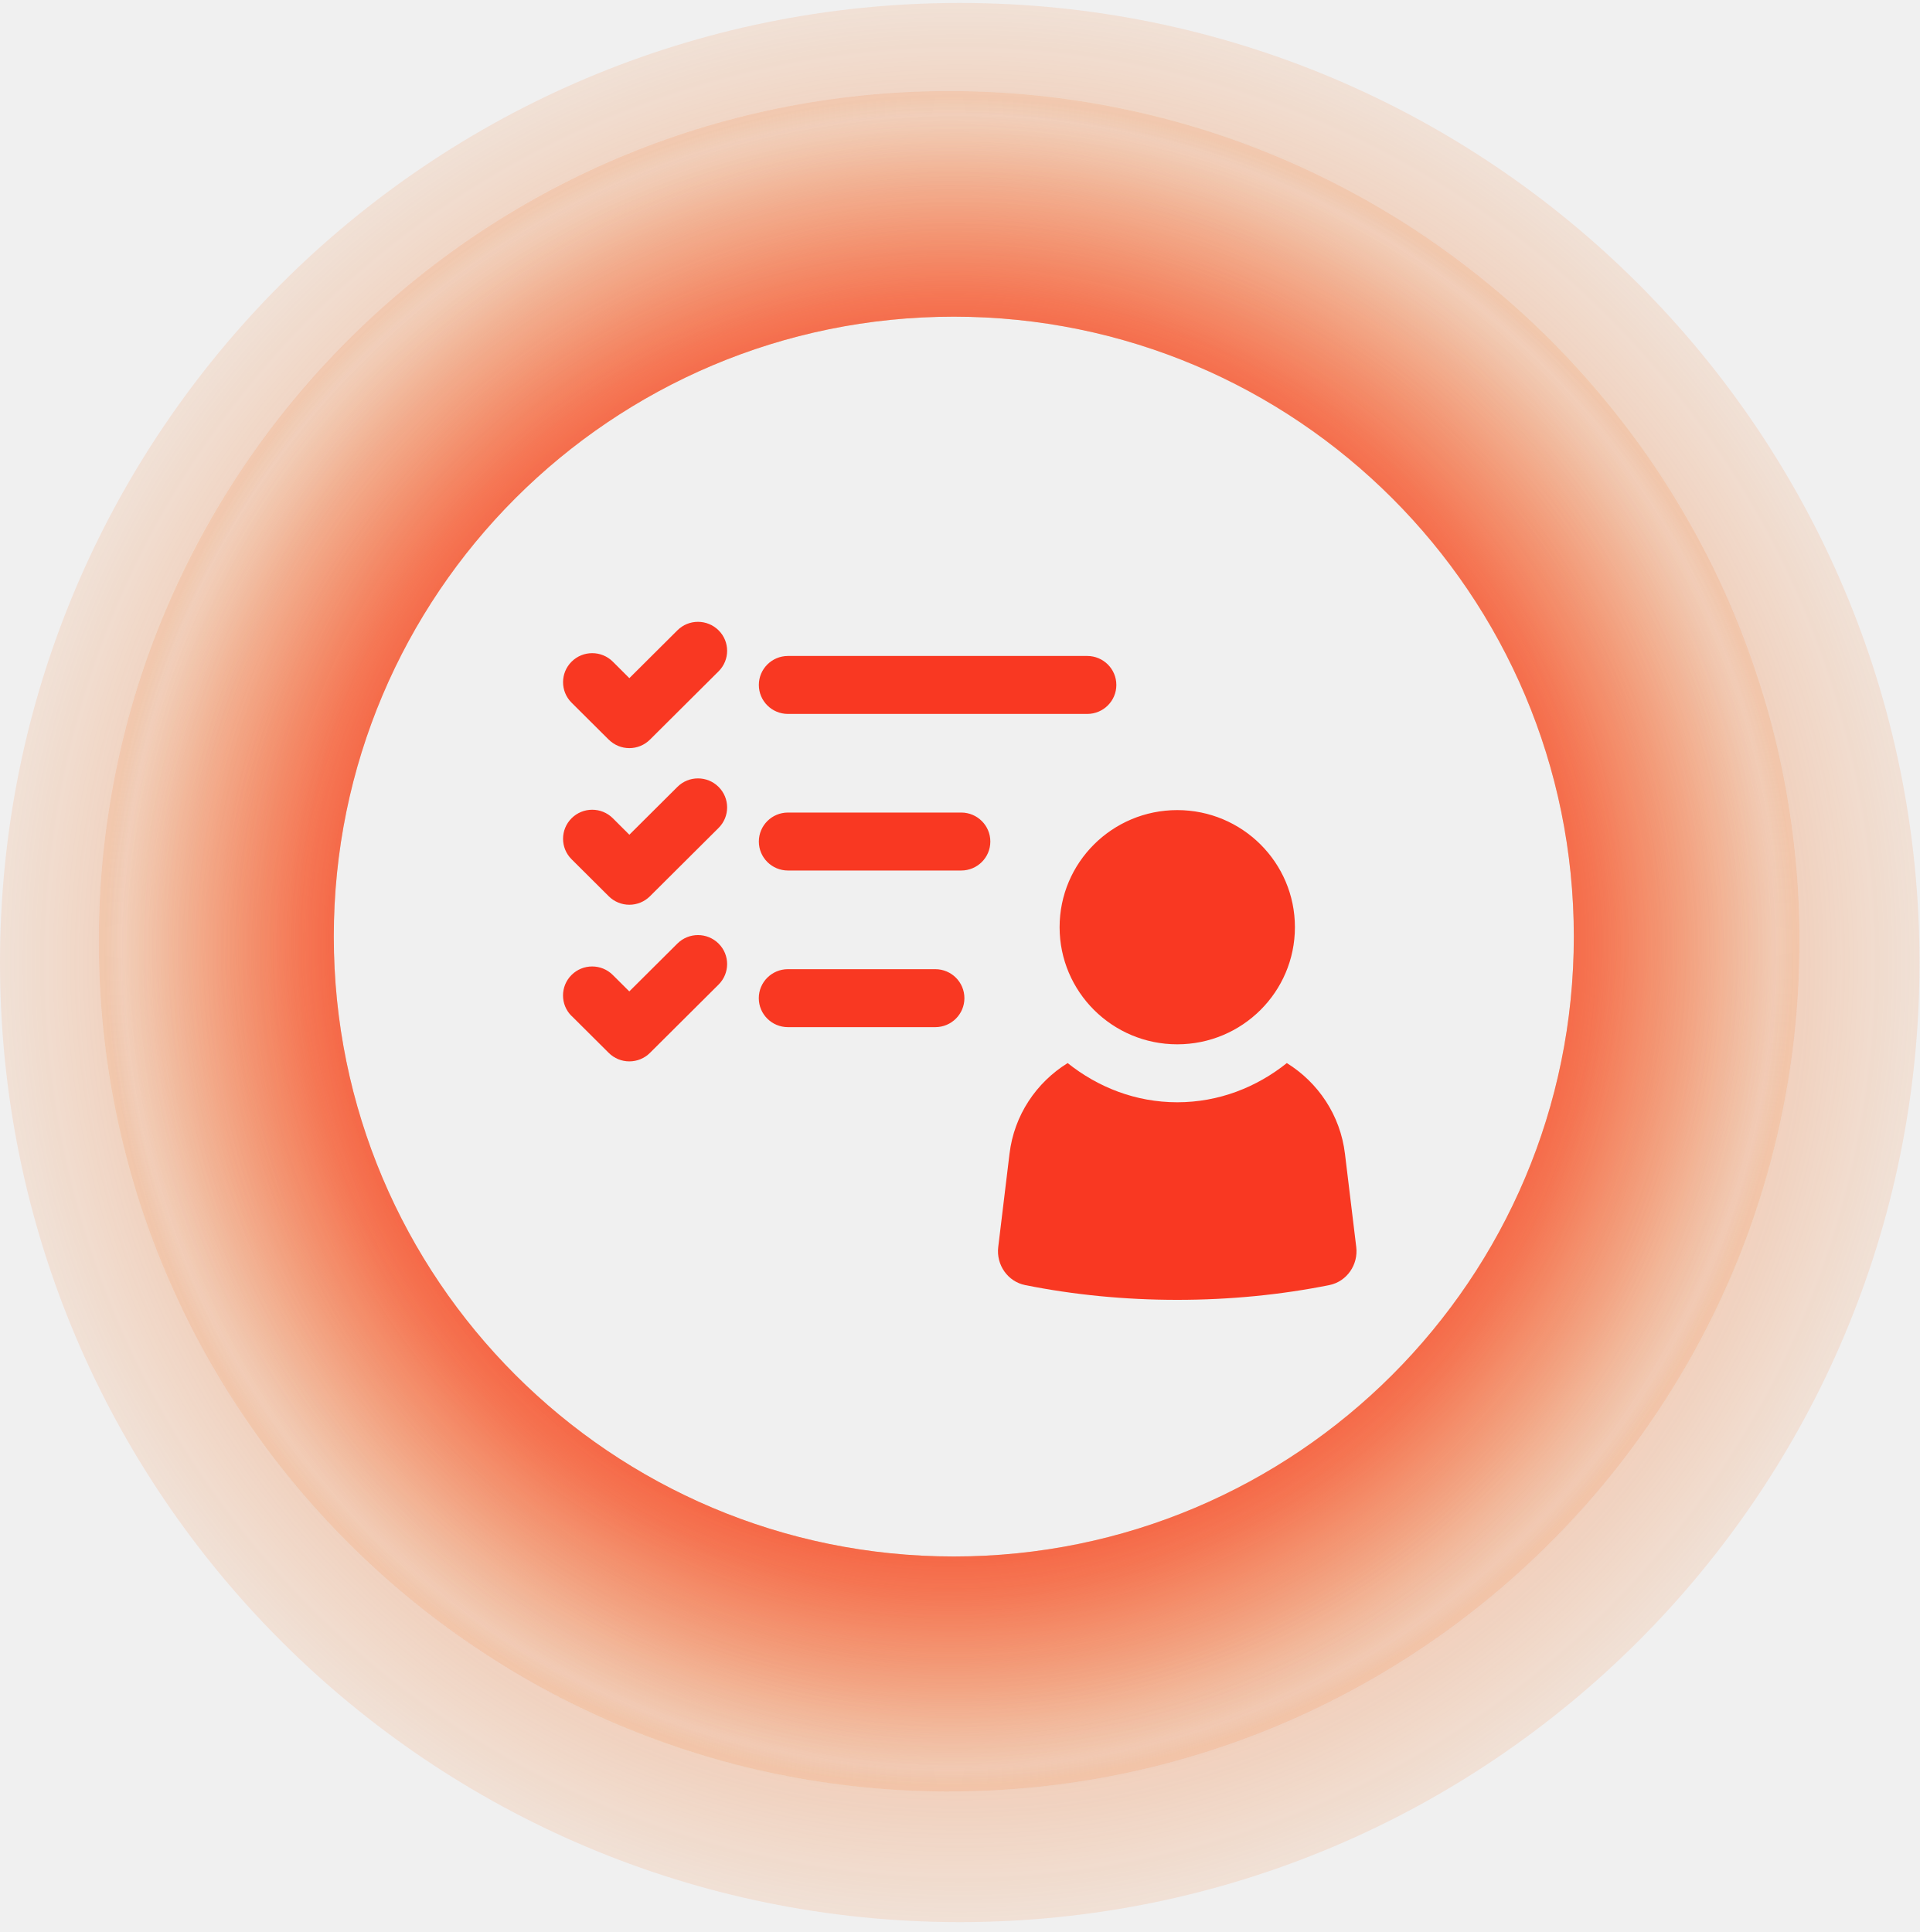
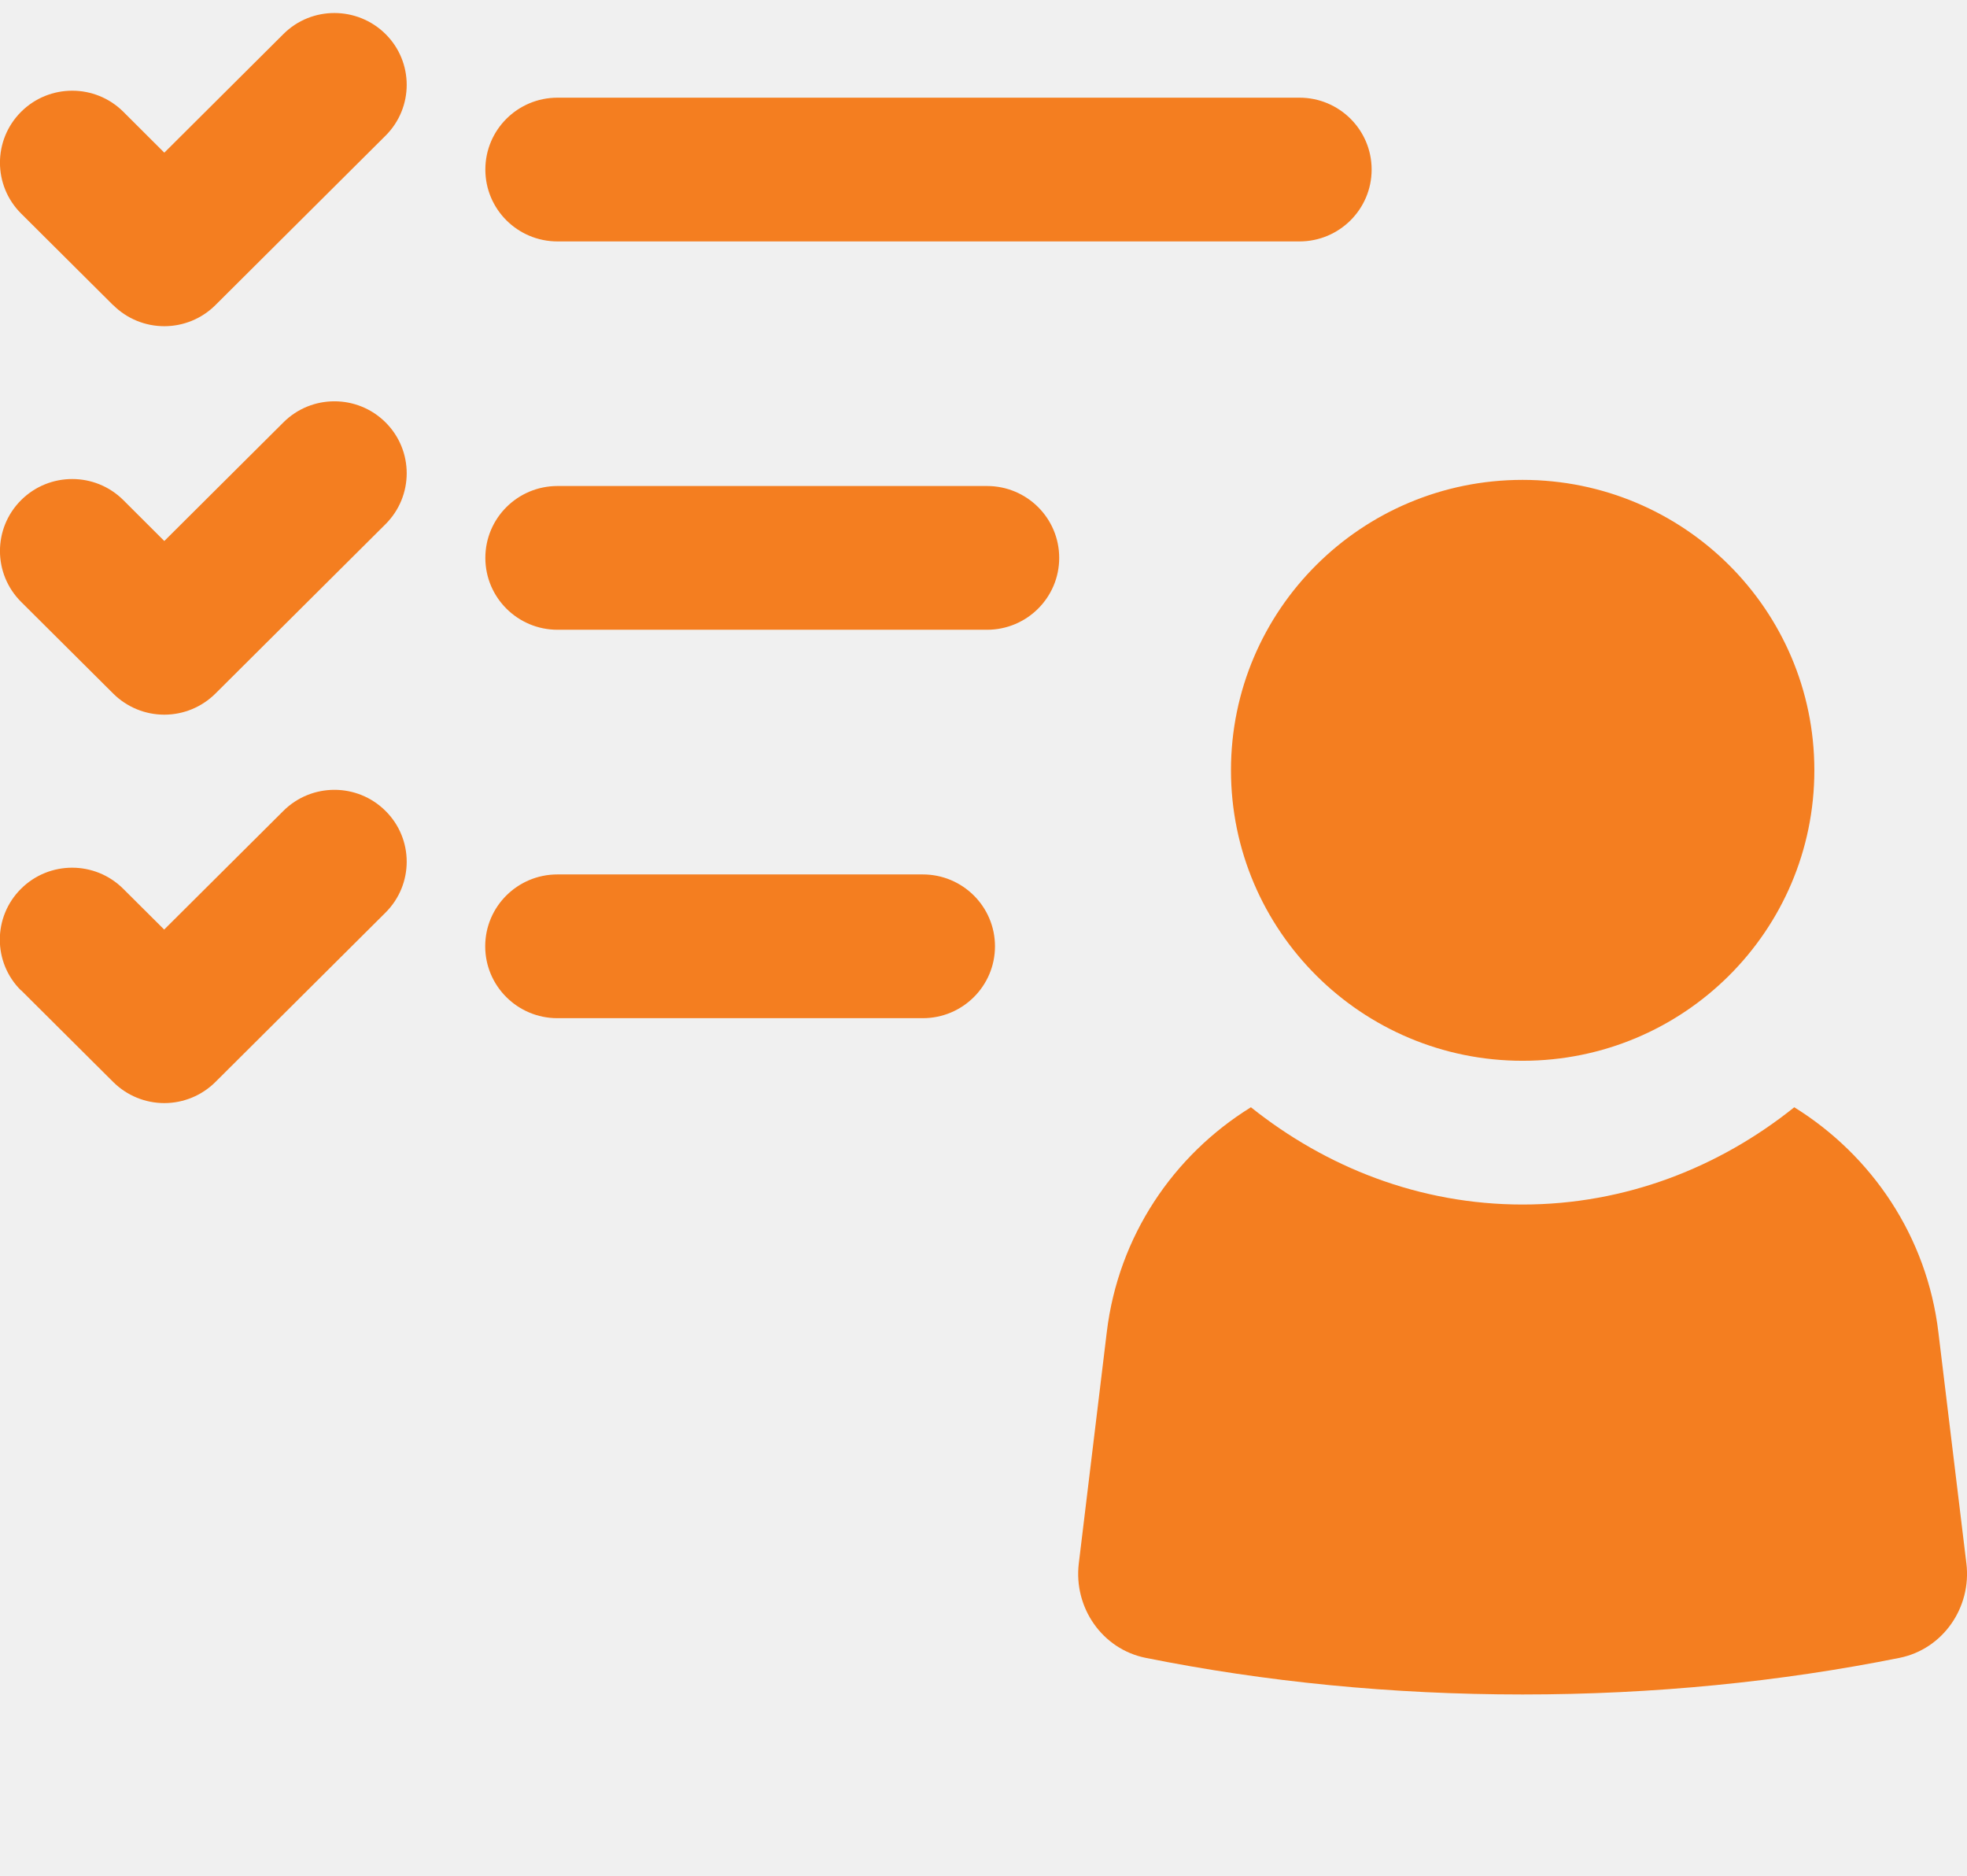
- <svg xmlns="http://www.w3.org/2000/svg" width="150" height="151" viewBox="0 0 150 151" fill="none">
-   <g clip-path="url(#clip0_248_4183)">
-     <path d="M74.999 0.23C33.578 0.23 0 33.808 0 75.229C0 116.649 33.578 150.227 74.999 150.227C116.419 150.227 149.997 116.649 149.997 75.229C149.997 33.808 116.422 0.23 74.999 0.23ZM74.169 140.013C37.472 140.013 7.721 110.265 7.721 73.564C7.721 36.864 37.469 7.119 74.169 7.119C110.869 7.119 140.618 36.87 140.618 73.567C140.618 110.265 110.867 140.016 74.169 140.016V140.013Z" fill="url(#paint0_radial_248_4183)" />
-     <path d="M74.169 7.119C37.472 7.119 7.721 36.87 7.721 73.567C7.721 110.265 37.472 140.016 74.169 140.016C110.867 140.016 140.618 110.267 140.618 73.567C140.618 36.867 110.867 7.119 74.169 7.119ZM74.533 121.65C47.775 121.65 26.083 99.959 26.083 73.201C26.083 46.442 47.775 24.751 74.533 24.751C101.291 24.751 122.983 46.442 122.983 73.201C122.983 99.959 101.291 121.65 74.533 121.65Z" fill="url(#paint1_radial_248_4183)" />
-     <path d="M74.169 7.119C37.472 7.119 7.721 36.87 7.721 73.567C7.721 110.265 37.472 140.016 74.169 140.016C110.867 140.016 140.618 110.267 140.618 73.567C140.618 36.867 110.867 7.119 74.169 7.119ZM74.533 121.65C47.775 121.65 26.083 99.959 26.083 73.201C26.083 46.442 47.775 24.751 74.533 24.751C101.291 24.751 122.983 46.442 122.983 73.201C122.983 99.959 101.291 121.65 74.533 121.65Z" fill="url(#paint2_radial_248_4183)" />
-     <g clip-path="url(#clip1_248_4183)">
-       <path d="M91.993 81.621C97.073 81.621 101.188 77.524 101.188 72.466C101.188 67.408 97.069 63.315 91.993 63.315C86.916 63.315 82.8 67.412 82.8 72.466C82.8 77.52 86.919 81.621 91.993 81.621ZM105.981 97.47L105.099 90.184C104.739 87.158 102.998 84.602 100.556 83.087C98.197 84.975 95.245 86.151 91.993 86.151C88.74 86.151 85.787 84.972 83.429 83.087C80.987 84.599 79.249 87.15 78.886 90.173L78.004 97.466C77.837 98.849 78.738 100.165 80.113 100.44C83.872 101.194 87.858 101.593 91.993 101.593C96.126 101.593 100.113 101.194 103.872 100.44C105.243 100.165 106.148 98.849 105.981 97.466V97.47ZM87.234 53.534C87.234 52.283 86.215 51.269 84.958 51.269H61.574C60.317 51.269 59.298 52.283 59.298 53.534C59.298 54.786 60.317 55.799 61.574 55.799H84.958C86.215 55.799 87.234 54.786 87.234 53.534ZM75.112 63.507H61.574C60.317 63.507 59.298 64.521 59.298 65.772C59.298 67.024 60.317 68.037 61.574 68.037H75.112C76.368 68.037 77.387 67.024 77.387 65.772C77.387 64.521 76.368 63.507 75.112 63.507ZM73.086 75.749H61.57C60.313 75.749 59.294 76.763 59.294 78.014C59.294 79.265 60.313 80.279 61.57 80.279H73.086C74.343 80.279 75.361 79.265 75.361 78.014C75.361 76.763 74.343 75.749 73.086 75.749ZM47.57 57.808C47.998 58.234 48.577 58.472 49.179 58.472C49.781 58.472 50.36 58.234 50.788 57.808L56.152 52.468C57.042 51.582 57.042 50.146 56.152 49.264C55.263 48.382 53.82 48.378 52.934 49.264L49.179 53.003L47.888 51.714C46.998 50.828 45.556 50.828 44.666 51.714C43.776 52.599 43.776 54.035 44.666 54.921L47.57 57.812V57.808ZM44.666 67.159L47.57 70.05C47.998 70.476 48.577 70.713 49.179 70.713C49.781 70.713 50.36 70.476 50.788 70.05L56.152 64.709C57.042 63.824 57.042 62.388 56.152 61.502C55.263 60.616 53.82 60.616 52.934 61.502L49.179 65.241L47.888 63.952C46.998 63.066 45.556 63.066 44.666 63.952C43.776 64.838 43.776 66.274 44.666 67.159ZM44.666 79.401L47.57 82.292C47.998 82.718 48.577 82.955 49.179 82.955C49.781 82.955 50.36 82.718 50.788 82.292L56.152 76.951C57.042 76.066 57.042 74.629 56.152 73.748C55.263 72.862 53.82 72.862 52.931 73.748L49.175 77.486L47.884 76.201C46.995 75.315 45.552 75.315 44.662 76.201C43.773 77.087 43.773 78.523 44.662 79.405L44.666 79.401Z" fill="#F93822" />
-     </g>
+ <svg xmlns="http://www.w3.org/2000/svg" width="43" height="41" viewBox="0 0 43 41" fill="none">
+   <g clip-path="url(#clip0_408_6537)">
+     <path d="M33.285 23.186C36.809 23.186 39.663 20.344 39.663 16.836C39.663 13.328 36.806 10.489 33.285 10.489C29.764 10.489 26.91 13.331 26.91 16.836C26.91 20.341 29.767 23.186 33.285 23.186ZM42.987 34.177L42.375 29.125C42.126 27.025 40.918 25.253 39.224 24.202C37.589 25.512 35.541 26.328 33.285 26.328C31.03 26.328 28.982 25.509 27.346 24.202C25.652 25.25 24.447 27.02 24.195 29.117L23.583 34.175C23.468 35.134 24.093 36.046 25.046 36.237C27.653 36.76 30.418 37.037 33.285 37.037C36.152 37.037 38.917 36.76 41.524 36.237C42.475 36.046 43.102 35.134 42.987 34.175V34.177ZM29.985 3.706C29.985 2.838 29.278 2.135 28.407 2.135H12.188C11.316 2.135 10.61 2.838 10.61 3.706C10.61 4.574 11.316 5.277 12.188 5.277H28.407C29.278 5.277 29.985 4.574 29.985 3.706ZM21.577 10.623H12.188C11.316 10.623 10.61 11.326 10.61 12.194C10.61 13.061 11.316 13.765 12.188 13.765H21.577C22.449 13.765 23.155 13.061 23.155 12.194C23.155 11.326 22.449 10.623 21.577 10.623ZM20.173 19.113H12.185C11.314 19.113 10.607 19.816 10.607 20.684C10.607 21.552 11.314 22.255 12.185 22.255H20.173C21.044 22.255 21.751 21.552 21.751 20.684C21.751 19.816 21.044 19.113 20.173 19.113ZM2.476 6.67C2.773 6.966 3.174 7.13 3.592 7.13C4.009 7.13 4.411 6.966 4.708 6.67L8.428 2.966C9.045 2.352 9.045 1.356 8.428 0.744C7.811 0.133 6.811 0.13 6.196 0.744L3.592 3.337L2.696 2.443C2.079 1.829 1.079 1.829 0.462 2.443C-0.155 3.058 -0.155 4.054 0.462 4.668L2.476 6.673V6.67ZM0.462 13.156L2.476 15.161C2.773 15.456 3.174 15.621 3.592 15.621C4.009 15.621 4.411 15.456 4.708 15.161L8.428 11.457C9.045 10.842 9.045 9.846 8.428 9.232C7.811 8.618 6.811 8.618 6.196 9.232L3.592 11.825L2.696 10.931C2.079 10.317 1.079 10.317 0.462 10.931C-0.155 11.545 -0.155 12.541 0.462 13.156ZM0.462 21.646L2.476 23.651C2.773 23.946 3.174 24.111 3.592 24.111C4.009 24.111 4.411 23.946 4.708 23.651L8.428 19.947C9.045 19.332 9.045 18.337 8.428 17.725C7.811 17.11 6.811 17.11 6.194 17.725L3.589 20.318L2.694 19.427C2.077 18.812 1.076 18.812 0.459 19.427C-0.158 20.041 -0.158 21.037 0.459 21.648L0.462 21.646Z" fill="#F47E20" />
  </g>
  <defs>
-     <radialGradient id="paint0_radial_248_4183" cx="0" cy="0" r="1" gradientUnits="userSpaceOnUse" gradientTransform="translate(74.9986 75.2287) scale(74.9986 74.9986)">
-       <stop stop-color="#F93822" />
-       <stop offset="1" stop-color="#F37721" stop-opacity="0.13" />
-     </radialGradient>
-     <radialGradient id="paint1_radial_248_4183" cx="0" cy="0" r="1" gradientUnits="userSpaceOnUse" gradientTransform="translate(74.9986 75.2287) scale(74.9986 74.9986)">
-       <stop stop-color="#F93822" />
-       <stop offset="1" stop-color="#F37721" stop-opacity="0.13" />
-     </radialGradient>
-     <radialGradient id="paint2_radial_248_4183" cx="0" cy="0" r="1" gradientUnits="userSpaceOnUse" gradientTransform="translate(74.1692 73.5672) scale(66.4484 66.4484)">
-       <stop stop-color="#F93822" />
-       <stop offset="0.38" stop-color="#F83821" stop-opacity="0.98" />
-       <stop offset="0.52" stop-color="#F83A21" stop-opacity="0.941" />
-       <stop offset="0.62" stop-color="#F83D21" stop-opacity="0.846" />
-       <stop offset="0.7" stop-color="#F74221" stop-opacity="0.723" />
-       <stop offset="0.77" stop-color="#F74921" stop-opacity="0.578" />
-       <stop offset="0.83" stop-color="#F65121" stop-opacity="0.422" />
-       <stop offset="0.89" stop-color="#F55A21" stop-opacity="0.27" />
-       <stop offset="0.94" stop-color="#F46521" stop-opacity="0.137" />
-       <stop offset="0.98" stop-color="#F37121" stop-opacity="0.044" />
-       <stop offset="1" stop-color="#F37721" stop-opacity="0.13" />
-     </radialGradient>
-     <clipPath id="clip0_248_4183">
-       <rect width="150" height="150" fill="white" transform="translate(0 0.230103)" />
-     </clipPath>
-     <clipPath id="clip1_248_4183">
-       <rect width="62" height="53" fill="white" transform="translate(44 48.5967)" />
+     <clipPath id="clip0_408_6537">
+       <rect width="43" height="36.758" fill="white" transform="translate(0 0.281494)" />
    </clipPath>
  </defs>
</svg>
